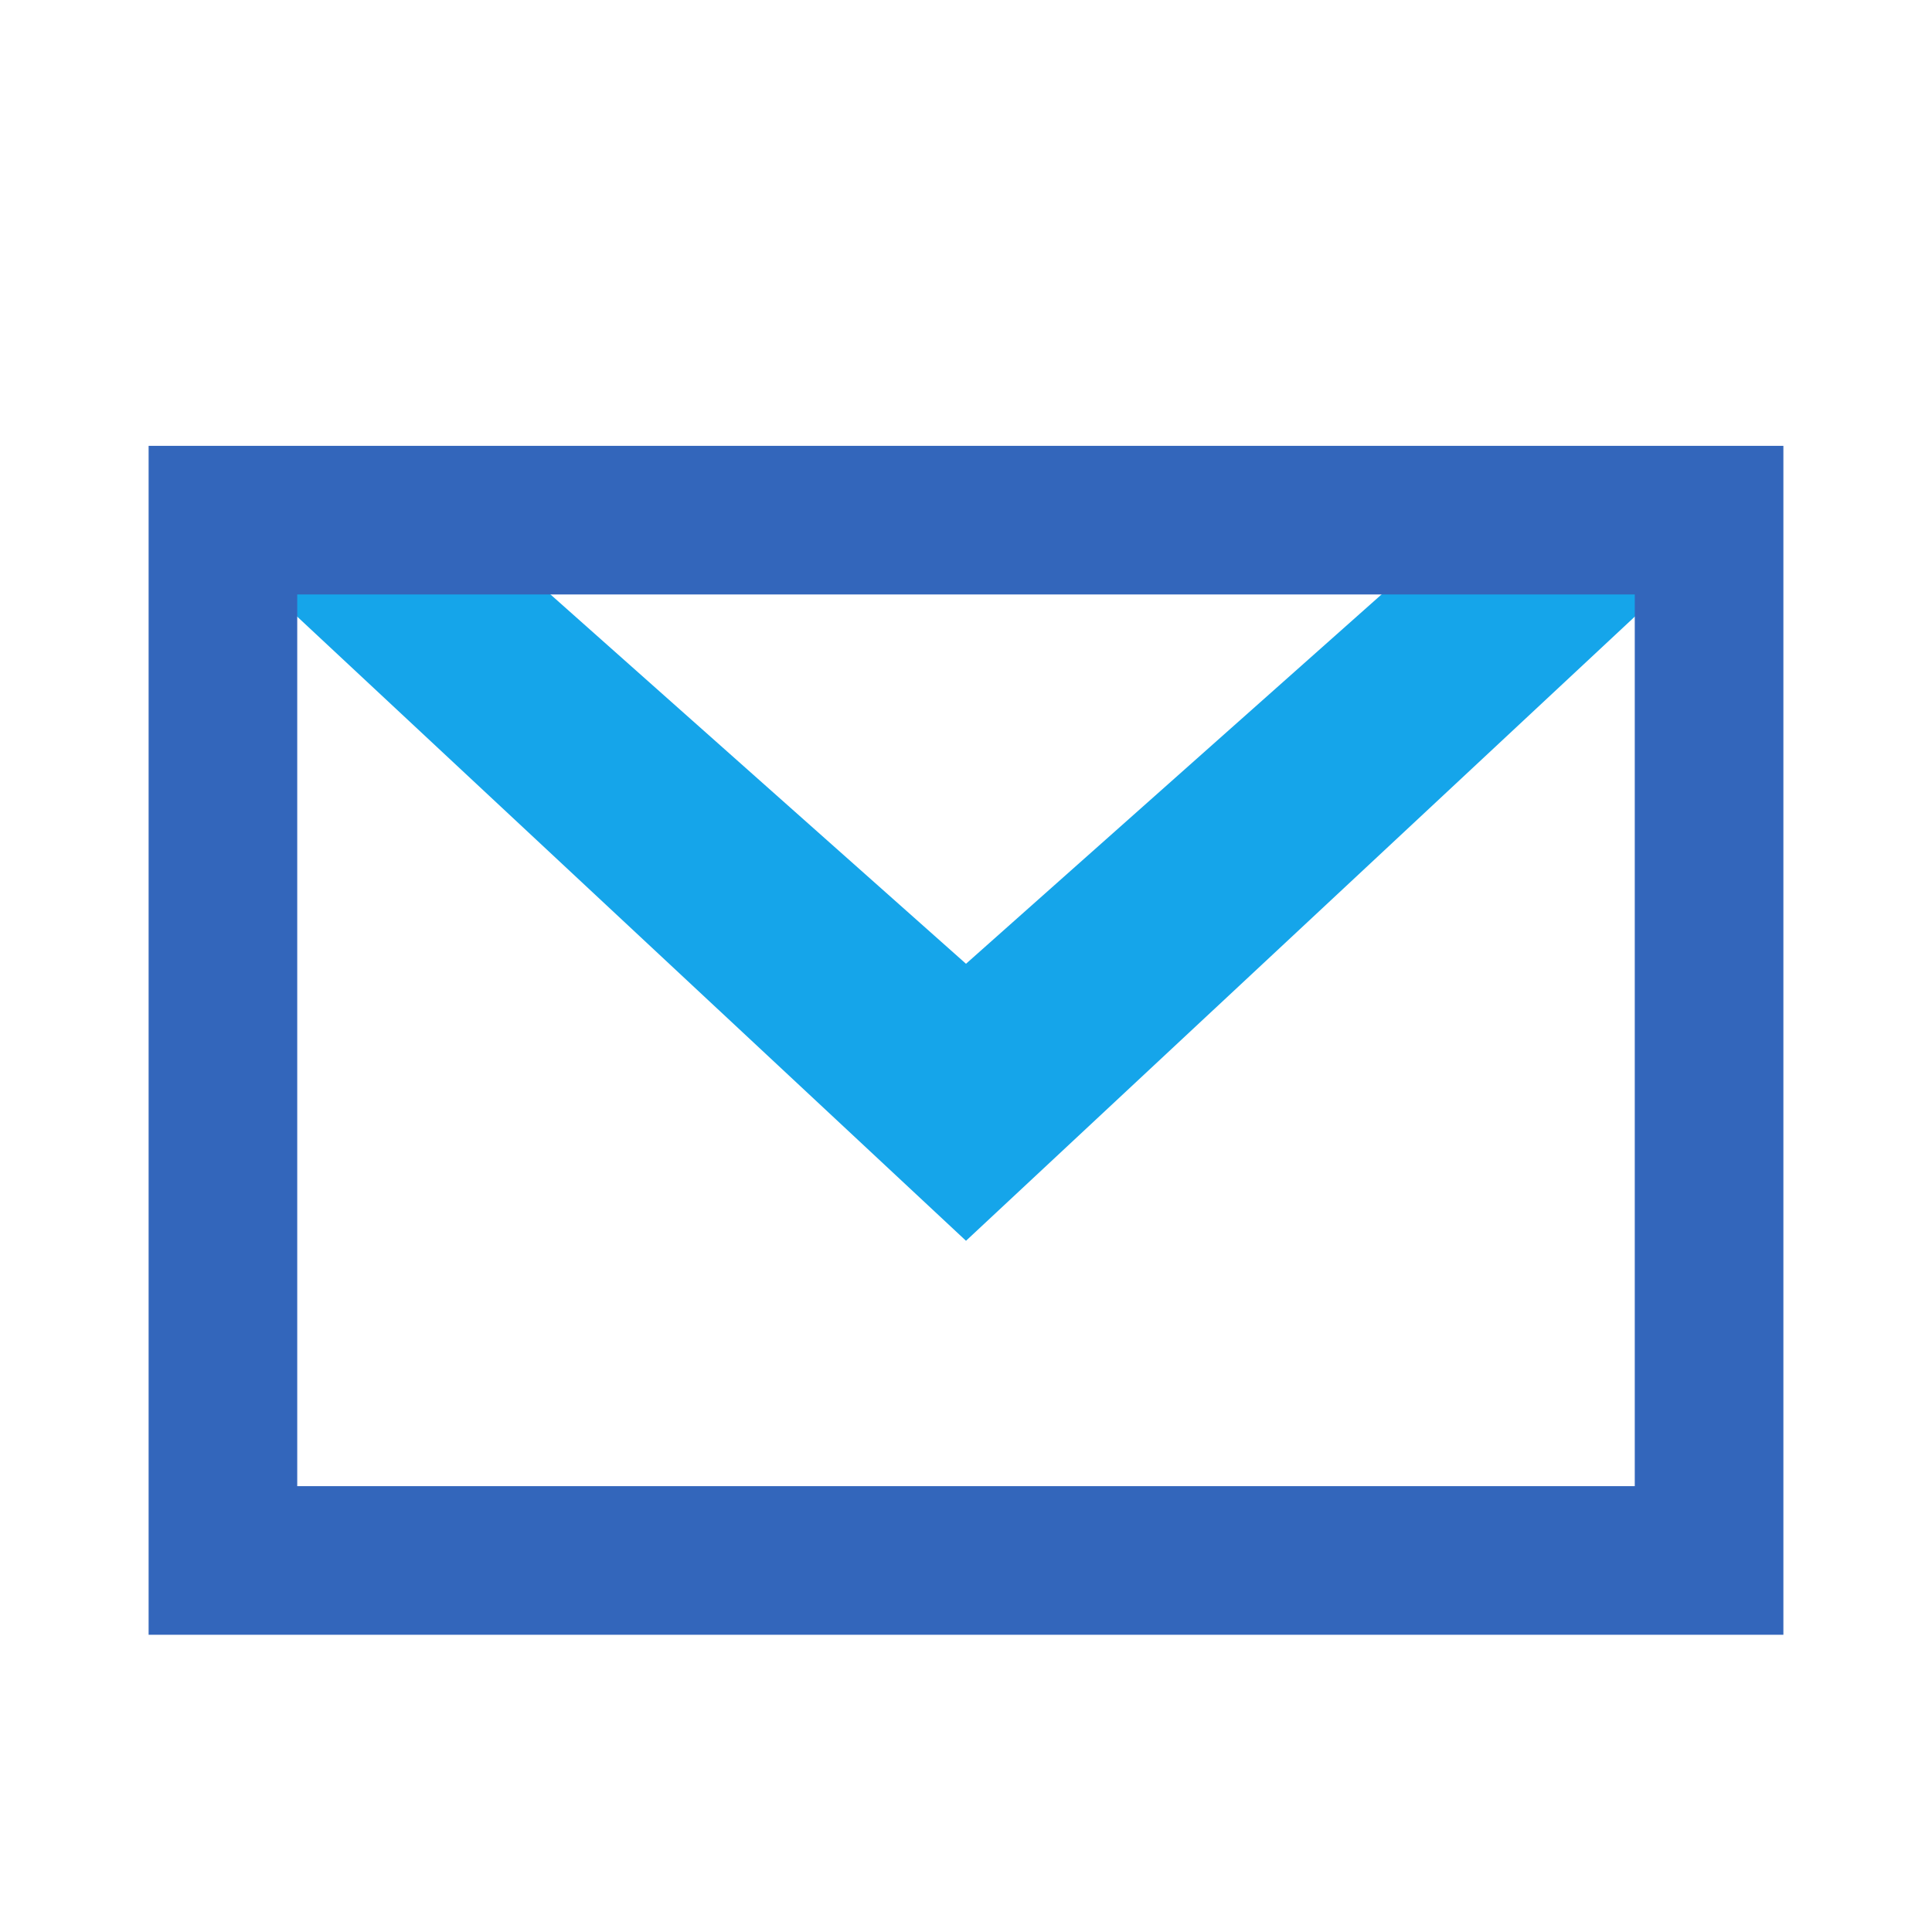
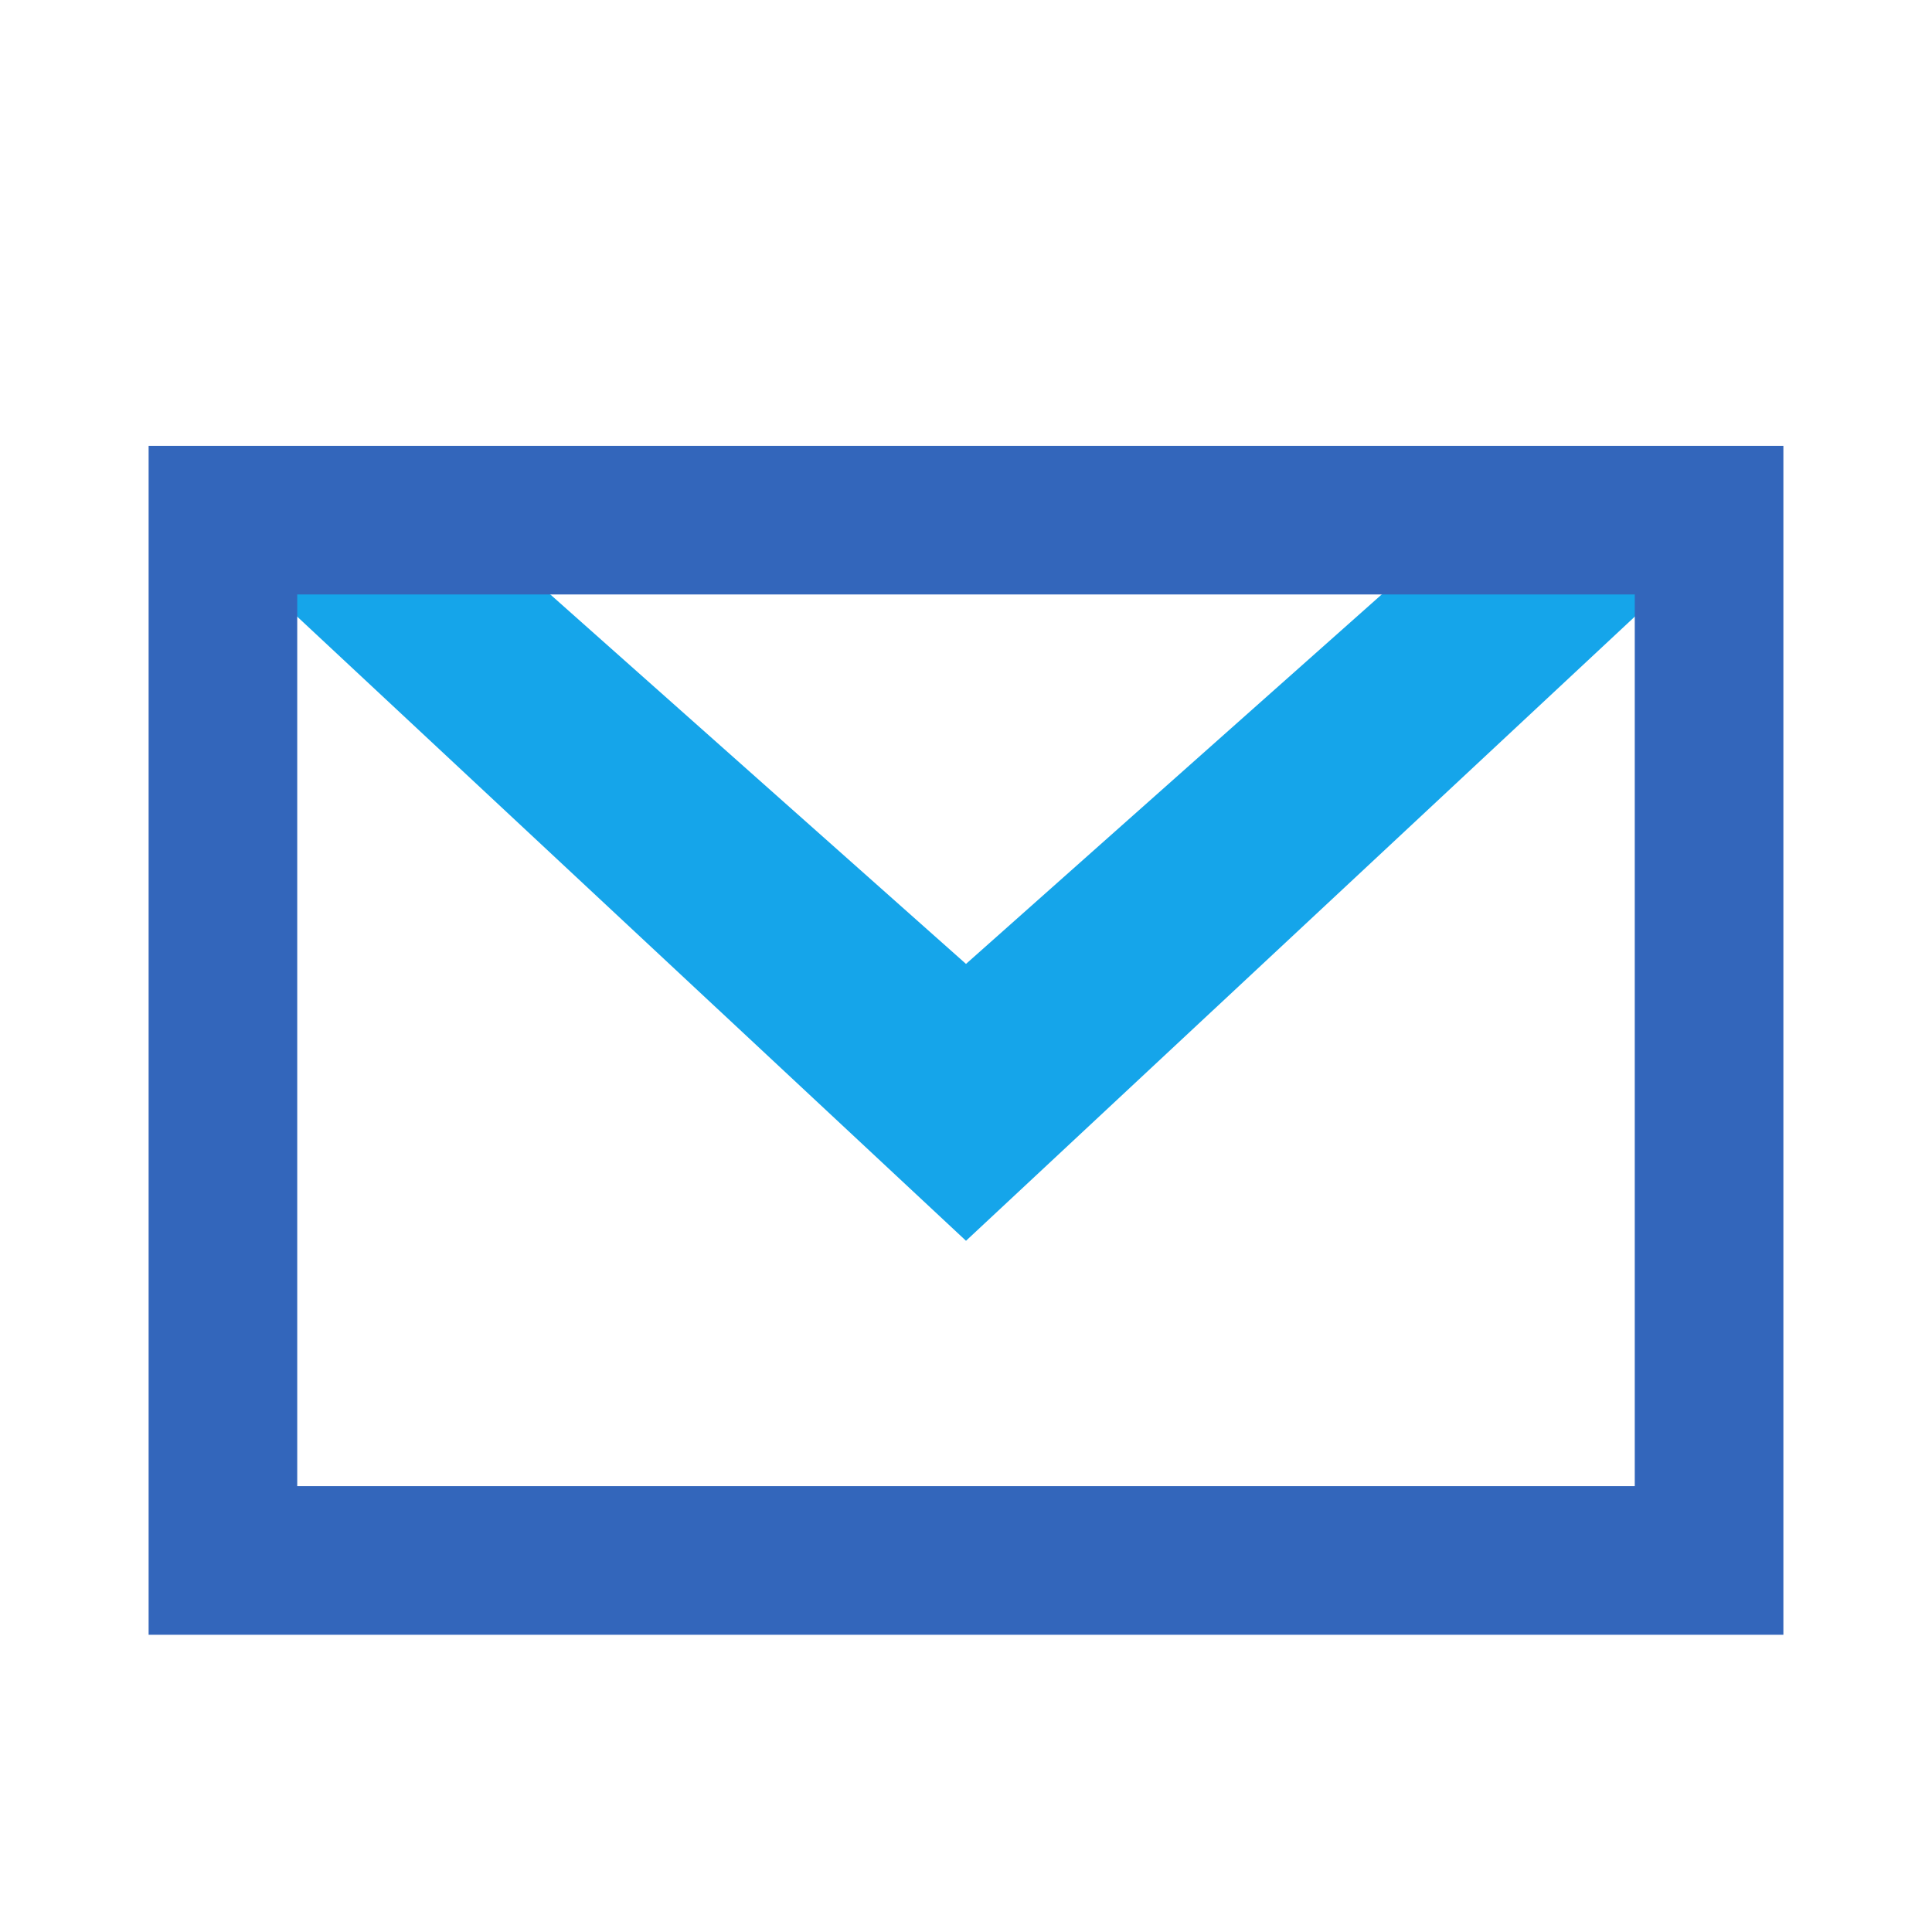
- <svg xmlns="http://www.w3.org/2000/svg" width="13" height="13">
-   <path fill="#15a5ea" d="M1.84 4L6.5 8.349 11.16 4l-.621-.621L9.296 4 6.5 6.485 3.704 4 2.46 3.38z" />
-   <path fill="#36b" d="M1 3v8h11V3zm1 1h9v6H2z" />
+ <svg xmlns="http://www.w3.org/2000/svg" height="13" width="13" version="1.1">
+   <g transform="translate(-36.47,-257.4)">
+     <path style="fill:#15a5ea;" d="m38.31,261.4,4.66,4.349,4.66-4.349-0.621-0.621-1.243,0.622-2.796,2.485-2.796-2.485-1.243-0.622z" />
+     <path style="fill:#3366bb;" d="m37.47,260.4,0,8,11,0,0-8zm1,1,9,0,0,6-9,0z" />
+   </g>
</svg>
